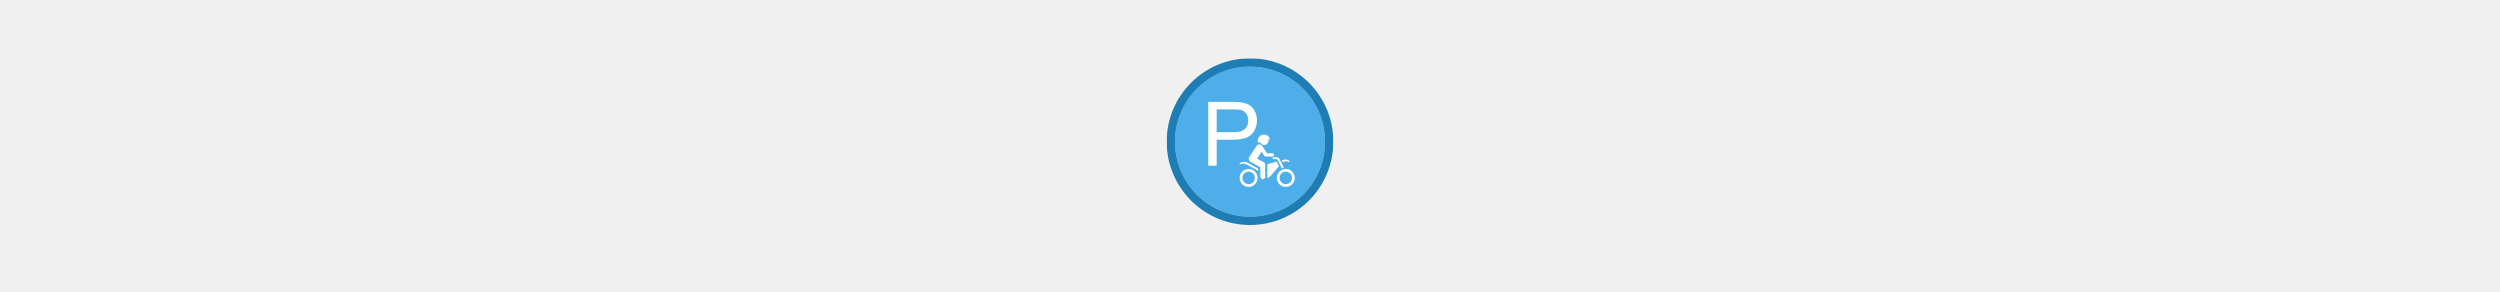
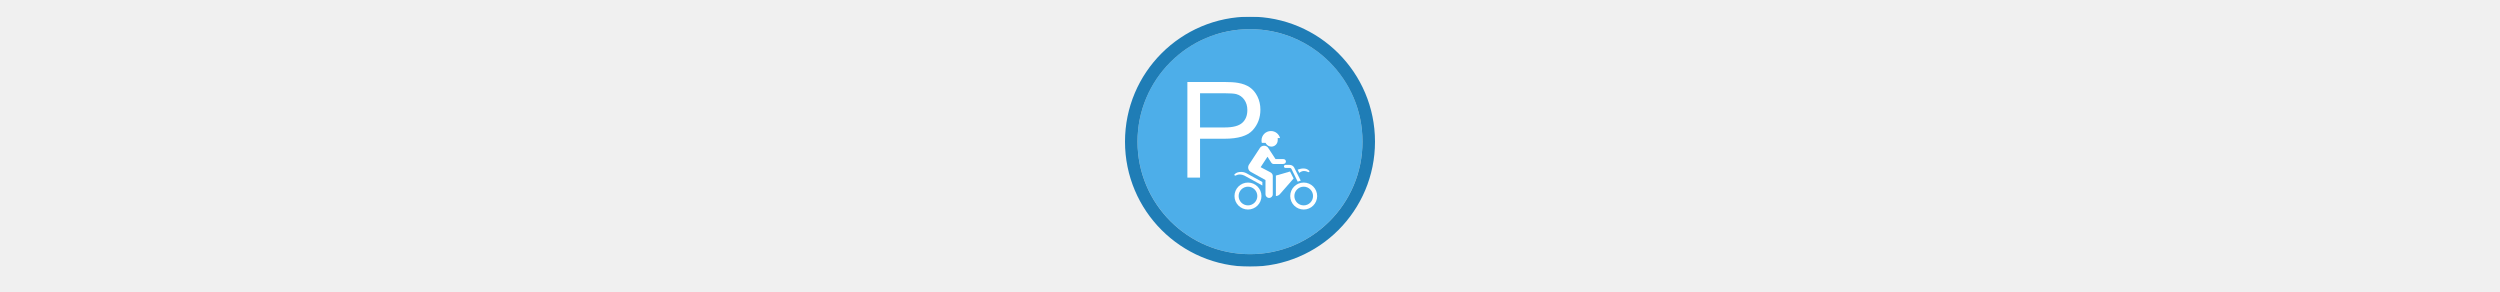
<svg xmlns="http://www.w3.org/2000/svg" width="300" height="35" viewBox="0 0 300 35" fill="none">
-   <g transform="translate(140, 7) scale(1 1) ">
+   <g transform="translate(135, 2) scale(1.5 1.5) ">
    <g clip-path="url(#clip0)">
      <path opacity="0.949" d="M9.999 1C14.963 1 19 5.002 19 10C19 14.966 14.963 19 9.999 19C5.037 19 1 14.966 1 10C1 5.002 5.037 1 9.999 1Z" fill="#45ABE9" />
      <path opacity="0.95" fill-rule="evenodd" clip-rule="evenodd" d="M10 19C14.971 19 19 14.971 19 10C19 5.029 14.971 1 10 1C5.029 1 1 5.029 1 10C1 14.971 5.029 19 10 19ZM10 20C15.523 20 20 15.523 20 10C20 4.477 15.523 0 10 0C4.477 0 0 4.477 0 10C0 15.523 4.477 20 10 20Z" fill="#1578B3" />
    </g>
    <defs>
      <clipPath id="clip0">
        <path d="M0 0H20V20H0V0Z" fill="white" />
      </clipPath>
    </defs>
  </g>
-   <g transform="translate(144, 11) scale(0.02069 0.02069) ">
+   <g transform="translate(141, 8) scale(0.031034 0.031034) ">
    <path d="M47.879 429.041V59.166H187.402C211.959 59.166 230.714 60.344 243.666 62.698C261.831 65.726 277.053 71.487 289.332 79.981C301.611 88.475 311.493 100.376 318.978 115.682C326.463 130.988 330.205 147.809 330.205 166.142C330.205 197.596 320.197 224.214 300.181 245.996C280.165 267.778 244.002 278.669 191.691 278.669H96.826V429.041H47.879ZM96.826 235.021H192.448C224.07 235.021 246.525 229.134 259.813 217.36C273.101 205.586 279.745 189.018 279.745 167.656C279.745 152.182 275.834 138.936 268.013 127.918C260.191 116.902 249.889 109.627 237.106 106.094C228.864 103.908 213.641 102.815 191.439 102.814H96.826V235.021Z" fill="#ffffff" />
    <path d="M406.184 276.12C402.122 260.466 387.834 248.873 370.962 248.873C350.803 248.873 334.521 265.081 334.521 285.203C334.521 288.599 334.928 291.7 335.777 294.728H350.397C351.468 297.239 352.649 298.678 352.649 298.678C357.043 305.029 364.39 309.127 372.697 309.127C386.173 309.127 397.138 298.162 397.138 284.686C397.138 281.584 397.913 278.778 396.621 276.12H406.184Z" fill="#ffffff" />
    <path d="M405.187 493.396C401.348 497.272 396.068 500.263 390.124 500.263L390.087 421.069L444.876 405.341L458.611 432.366L405.187 493.396H405.187Z" fill="#ffffff" />
    <path d="M359.185 312.265C355.566 308.241 350.361 305.693 344.49 305.693C338.251 305.693 332.676 308.573 329.095 313.114L285.603 379.534C283.83 382.487 282.833 385.958 282.833 389.613C282.833 396.48 286.304 402.461 291.547 405.969L349.881 438.348V493.433C349.881 501.223 356.194 507.573 363.984 507.573C371.737 507.573 378.088 501.223 378.088 493.433V424.65C378.088 424.65 379.934 413.685 367.492 407.704L331.125 388.653L357.634 348.189L371.7 370.267C374.506 374.734 378.309 376.469 381.78 376.396L417.888 376.248C432.582 376.248 432.582 357.123 417.888 357.197H388.61L359.185 312.265Z" fill="#ffffff" />
    <path d="M519.049 402.535C519.64 403.125 519.935 403.827 519.935 404.787C519.935 406.522 518.495 407.962 516.76 407.962C516.28 407.962 515.985 407.962 515.615 407.814C509.376 405.156 505.425 403.495 498.152 403.495C493.352 403.495 487.408 405.156 480.541 410.694L474.191 398.141C482.129 395.778 488.627 393.674 495.42 393.674C506.275 393.674 511.96 395.926 519.049 402.535Z" fill="#ffffff" />
    <path d="M276.483 412.208L337.697 445.953L337.844 459.503L267.918 420.995C262.86 418.411 256.066 416.897 251.23 416.897C244.03 416.897 240.006 418.558 233.803 421.217C233.397 421.364 233.065 421.364 232.659 421.364C230.924 421.364 229.447 419.924 229.447 418.189C229.447 417.266 229.816 416.528 230.37 415.937C237.458 409.291 244.695 407.076 255.512 407.076C261.087 407.076 267.807 407.741 276.483 412.208Z" fill="#ffffff" />
    <path d="M282.169 536.371C302.106 536.371 318.277 520.2 318.277 500.226C318.277 480.252 302.106 464.081 282.169 464.081C262.232 464.081 246.061 480.252 246.061 500.226C246.061 520.2 262.232 536.371 282.169 536.371ZM230.074 500.263C230.074 471.502 253.408 448.132 282.169 448.132C310.966 448.132 334.3 471.502 334.3 500.263C334.3 529.024 310.966 552.395 282.169 552.395C253.408 552.395 230.074 529.024 230.074 500.263Z" fill="#ffffff" />
    <path d="M497.635 536.371C517.572 536.371 533.78 520.2 533.78 500.226C533.78 480.252 517.609 464.081 497.635 464.081C477.661 464.081 461.527 480.252 461.527 500.226C461.527 520.2 477.698 536.371 497.635 536.371ZM445.541 500.263C445.541 471.502 468.837 448.132 497.635 448.132C526.396 448.132 549.729 471.502 549.729 500.263C549.729 529.024 526.396 552.395 497.635 552.395C468.837 552.395 445.541 529.024 445.541 500.263Z" fill="#ffffff" />
    <path d="M486.116 440.674L460.789 390.056C457.466 384.001 451.005 379.829 443.584 379.829H427.044C423.832 379.829 421.21 382.487 421.21 385.736C421.21 388.985 423.832 391.57 427.044 391.57L443.584 391.496C446.353 391.496 449.454 393.379 450.636 396.111L474.486 444.698L486.116 440.674V440.674Z" fill="#ffffff" />
  </g>
</svg>
